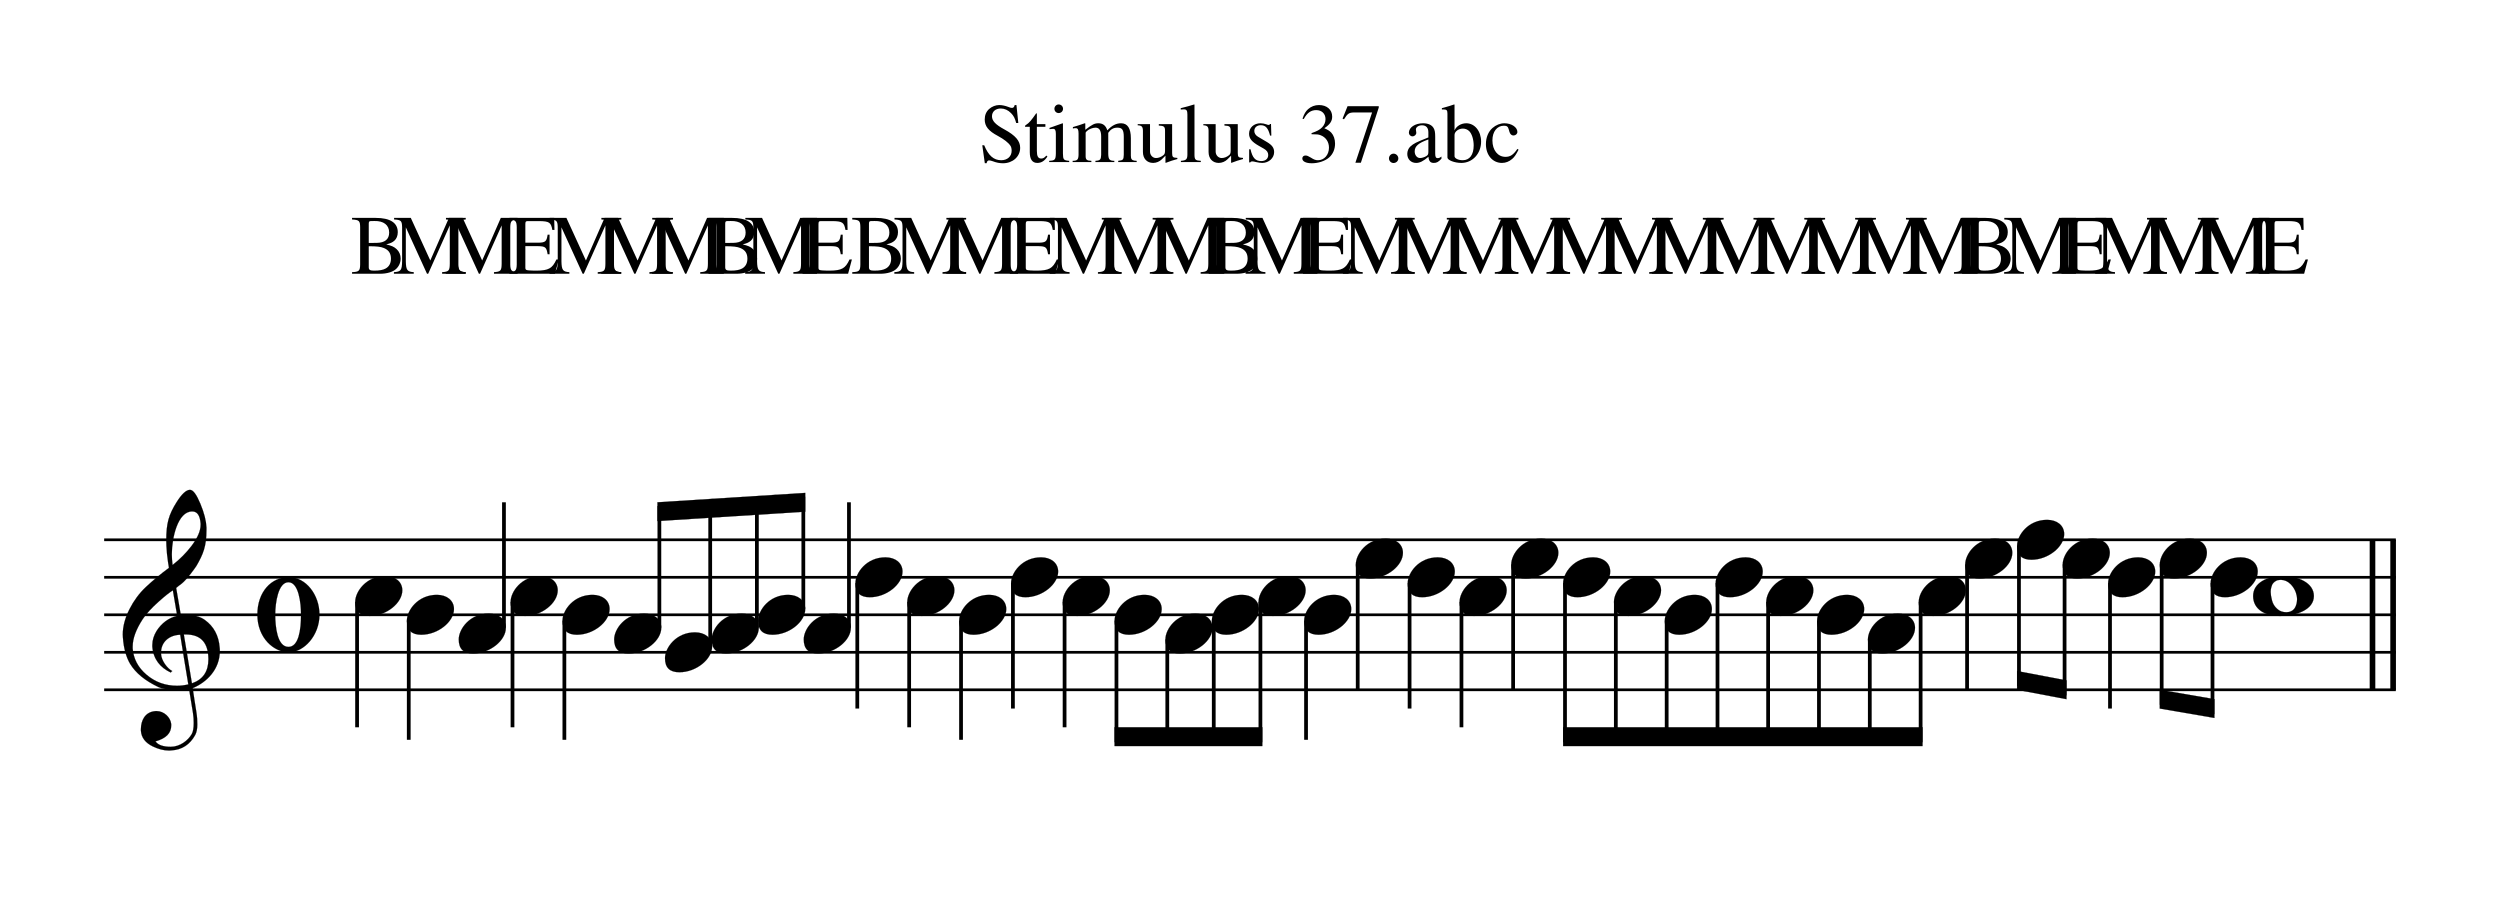
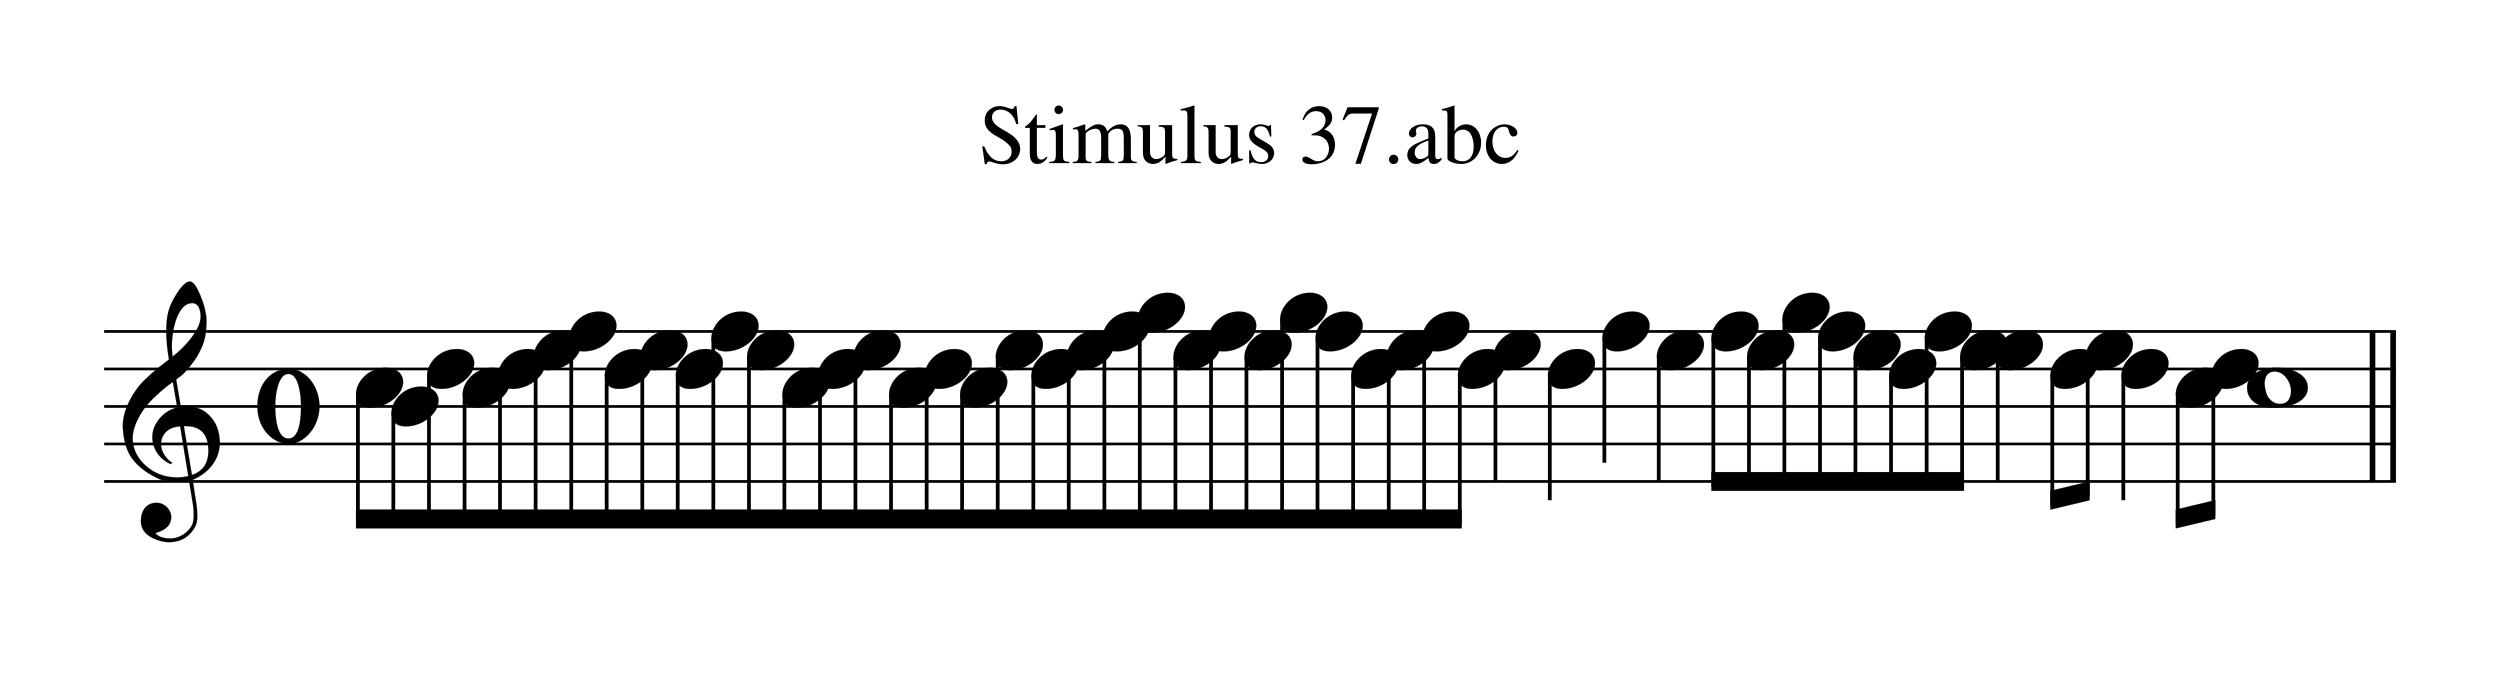
- <svg xmlns="http://www.w3.org/2000/svg" xmlns:xlink="http://www.w3.org/1999/xlink" width="960px" height="348px" version="1.1" overflow="visible" id="befi96m">
+ <svg xmlns="http://www.w3.org/2000/svg" xmlns:xlink="http://www.w3.org/1999/xlink" width="960px" height="268px" version="1.1" overflow="visible" id="q1dswrf5">
  <defs>
-     <g id="E050-befi96m">
+     <g id="E050-q1dswrf5">
      <path transform="scale(1,-1)" d="M441 -245c-23 -4 -48 -6 -76 -6c-59 0 -102 7 -130 20c-88 42 -150 93 -187 154c-26 44 -43 103 -48 176c0 6 -1 13 -1 19c0 54 15 111 45 170c29 57 65 106 110 148s96 85 153 127c-3 16 -8 46 -13 92c-4 43 -5 73 -5 89c0 117 16 172 69 257c34 54 64 82 89 82 c21 0 43 -30 69 -92s39 -115 41 -159v-15c0 -109 -21 -162 -67 -241c-13 -20 -63 -90 -98 -118c-13 -9 -25 -19 -37 -29l31 -181c8 1 18 2 28 2c58 0 102 -12 133 -35c59 -43 92 -104 98 -184c1 -7 1 -15 1 -22c0 -123 -87 -209 -181 -248c8 -57 17 -110 25 -162 c5 -31 6 -58 6 -80c0 -30 -5 -53 -14 -70c-35 -64 -88 -99 -158 -103c-5 0 -11 -1 -16 -1c-37 0 -72 10 -108 27c-50 24 -77 59 -80 105v11c0 29 7 55 20 76c18 28 45 42 79 44h6c49 0 93 -42 97 -87v-9c0 -51 -34 -86 -105 -106c17 -24 51 -36 102 -36c62 0 116 43 140 85 c9 16 13 41 13 74c0 20 -1 42 -5 67c-8 53 -18 106 -26 159zM461 939c-95 0 -135 -175 -135 -286c0 -24 2 -48 5 -71c50 39 92 82 127 128c40 53 60 100 60 140v8c-4 53 -22 81 -55 81h-2zM406 119l54 -326c73 25 110 78 110 161c0 7 0 15 -1 23c-7 95 -57 142 -151 142h-12 zM382 117c-72 -2 -128 -47 -128 -120v-7c2 -46 43 -99 75 -115c-3 -2 -7 -5 -10 -10c-70 33 -116 88 -123 172v11c0 68 44 126 88 159c23 17 49 29 78 36l-29 170c-21 -13 -52 -37 -92 -73c-50 -44 -86 -84 -109 -119c-45 -69 -67 -130 -67 -182v-13c5 -68 35 -127 93 -176 s125 -73 203 -73c25 0 50 3 75 9c-19 111 -36 221 -54 331z" />
    </g>
-     <g id="E080-befi96m">
+     <g id="E080-q1dswrf5">
      <path transform="scale(1,-1)" d="M229 251zM230 -250c-99 0 -210 94 -210 251c0 152 93 250 209 250s205 -119 205 -250c0 -139 -103 -251 -204 -251zM139 1c0 -79 13 -215 88 -215c68 0 84 112 84 215c0 76 -15 216 -84 216c-68 0 -88 -136 -88 -216z" />
    </g>
-     <g id="E0A4-befi96m">
+     <g id="E0A4-q1dswrf5">
      <path transform="scale(1,-1)" d="M0 -39c0 68 73 172 200 172c66 0 114 -37 114 -95c0 -84 -106 -171 -218 -171c-64 0 -96 30 -96 94z" />
    </g>
-     <g id="E0A2-befi96m">
+     <g id="E0A2-q1dswrf5">
      <path transform="scale(1,-1)" d="M198 133c102 0 207 -45 207 -133c0 -92 -118 -133 -227 -133c-101 0 -178 46 -178 133c0 88 93 133 198 133zM293 -21c0 14 -3 29 -8 44c-7 20 -18 38 -33 54c-20 21 -43 31 -68 31l-20 -2c-15 -5 -27 -14 -36 -28c-4 -9 -6 -17 -8 -24s-3 -16 -3 -27c0 -15 3 -34 9 -57 s18 -41 34 -55c15 -15 36 -23 62 -23c4 0 10 1 18 2c19 5 32 15 40 30s13 34 13 55z" />
    </g>
  </defs>
-   <style type="text/css">#befi96m g.ending, #befi96m g.fing, #befi96m g.reh, #befi96m g.tempo {font-weight:bold;}#befi96m g.dir, #befi96m g.dynam, #befi96m g.mNum {font-style:italic;}#befi96m g.label {font-weight:normal;}#befi96m ellipse, #befi96m path, #befi96m polygon, #befi96m polyline, #befi96m rect {stroke:currentColor}#befi96m g.cursor {fill:dodgerblue; color:dodgerblue;}#befi96m g.cursor.chord {fill:limegreen; color:limegreen;}</style>
-   <svg class="definition-scale" color="black" font-family="Times, serif" viewBox="0 0 12000 4350">
+   <style type="text/css">#q1dswrf5 g.ending, #q1dswrf5 g.fing, #q1dswrf5 g.reh, #q1dswrf5 g.tempo {font-weight:bold;}#q1dswrf5 g.dir, #q1dswrf5 g.dynam, #q1dswrf5 g.mNum {font-style:italic;}#q1dswrf5 g.label {font-weight:normal;}#q1dswrf5 ellipse, #q1dswrf5 path, #q1dswrf5 polygon, #q1dswrf5 polyline, #q1dswrf5 rect {stroke:currentColor}#q1dswrf5 g.cursor {fill:dodgerblue; color:dodgerblue;}#q1dswrf5 g.cursor.chord {fill:limegreen; color:limegreen;}</style>
+   <svg class="definition-scale" color="black" font-family="Times, serif" viewBox="0 0 12000 3340">
    <g class="page-margin" transform="translate(500, 500)">
-       <g id="cipupb0" class="mdiv pageMilestone" />
-       <g id="g2x7jcp" class="score pageMilestone" />
-       <g id="y11mwt66" class="system">
-         <g id="t1mmery6" class="section systemMilestone" />
+       <g id="rsn4rw9" class="mdiv pageMilestone" />
+       <g id="v1v9yle1" class="score pageMilestone" />
+       <g id="i1axf9sf" class="system">
+         <g id="i4ivq9r" class="section systemMilestone" />
        <g id="abcLine06" class="pb" />
-         <g id="p37dhwj" class="measure">
-           <g id="yk22qif" class="staff">
-             <path d="M0 2091 L11000 2091" stroke-width="13" />
-             <path d="M0 2271 L11000 2271" stroke-width="13" />
-             <path d="M0 2451 L11000 2451" stroke-width="13" />
-             <path d="M0 2631 L11000 2631" stroke-width="13" />
-             <path d="M0 2811 L11000 2811" stroke-width="13" />
-             <g id="g518kw" class="clef">
-               <use xlink:href="#E050-befi96m" transform="translate(90, 2631) scale(0.72, 0.72)" />
+         <g id="pung6ro" class="measure">
+           <g id="y1ff76xa" class="staff">
+             <path d="M0 1086 L11000 1086" stroke-width="13" />
+             <path d="M0 1266 L11000 1266" stroke-width="13" />
+             <path d="M0 1446 L11000 1446" stroke-width="13" />
+             <path d="M0 1626 L11000 1626" stroke-width="13" />
+             <path d="M0 1806 L11000 1806" stroke-width="13" />
+             <g id="q15ydkin" class="clef">
+               <use xlink:href="#E050-q1dswrf5" transform="translate(90, 1626) scale(0.72, 0.72)" />
            </g>
-             <g id="h1wor3rw" class="keySig" />
-             <g id="ig08zri" class="meterSig">
-               <use xlink:href="#E080-befi96m" transform="translate(721, 2451) scale(0.72, 0.72)" />
+             <g id="r13qfnom" class="keySig" />
+             <g id="s11fcser" class="meterSig">
+               <use xlink:href="#E080-q1dswrf5" transform="translate(721, 1446) scale(0.72, 0.72)" />
            </g>
-             <g id="v1h244d6" class="layer">
-               <g id="z1cqkfci" class="note">
-                 <g class="notehead">
-                   <use xlink:href="#E0A4-befi96m" transform="translate(1205, 2361) scale(0.72, 0.72)" />
-                 </g>
-                 <g id="lyfag18" class="stem">
-                   <path d="M1214 2389 L1214 2991" stroke-width="18" />
-                 </g>
-               </g>
-               <g id="c1nvrahy" class="note">
-                 <g class="notehead">
-                   <use xlink:href="#E0A4-befi96m" transform="translate(1453, 2451) scale(0.72, 0.72)" />
-                 </g>
-                 <g id="m1e441q" class="stem">
-                   <path d="M1462 2479 L1462 3051" stroke-width="18" />
-                 </g>
-               </g>
-               <g id="fpz0f5u" class="note">
-                 <g class="notehead">
-                   <use xlink:href="#E0A4-befi96m" transform="translate(1702, 2541) scale(0.72, 0.72)" />
-                 </g>
-                 <g id="ns3uk8w" class="stem">
-                   <path d="M1919 2513 L1919 1911" stroke-width="18" />
-                 </g>
-               </g>
-               <g id="ic8qseh" class="note">
-                 <g class="notehead">
-                   <use xlink:href="#E0A4-befi96m" transform="translate(1951, 2361) scale(0.72, 0.72)" />
-                 </g>
-                 <g id="o1ezwnin" class="stem">
-                   <path d="M1960 2389 L1960 2991" stroke-width="18" />
-                 </g>
-               </g>
-               <g id="l12x04sw" class="note">
-                 <g class="notehead">
-                   <use xlink:href="#E0A4-befi96m" transform="translate(2200, 2451) scale(0.72, 0.72)" />
-                 </g>
-                 <g id="pis4iem" class="stem">
-                   <path d="M2209 2479 L2209 3051" stroke-width="18" />
-                 </g>
-               </g>
-               <g id="b1lsq41e" class="beam">
-                 <polygon points="2656,1911 3365,1866 3365,1956 2656,2001" />
-                 <g id="o1bwyw6" class="note">
-                   <g class="notehead">
-                     <use xlink:href="#E0A4-befi96m" transform="translate(2448, 2541) scale(0.72, 0.72)" />
-                   </g>
-                   <g id="q1lbewbb" class="stem">
-                     <path d="M2665 2513 L2665 1929" stroke-width="18" />
-                   </g>
-                 </g>
-                 <g id="r18wcn0f" class="note">
-                   <g class="notehead">
-                     <use xlink:href="#E0A4-befi96m" transform="translate(2692, 2631) scale(0.72, 0.72)" />
-                   </g>
-                   <g id="r46mh9x" class="stem">
-                     <path d="M2909 2603 L2909 1914" stroke-width="18" />
-                   </g>
-                 </g>
-                 <g id="u1bevcnr" class="note">
-                   <g class="notehead">
-                     <use xlink:href="#E0A4-befi96m" transform="translate(2916, 2541) scale(0.72, 0.72)" />
-                   </g>
-                   <g id="sor8e48" class="stem">
-                     <path d="M3133 2513 L3133 1899" stroke-width="18" />
-                   </g>
-                 </g>
-                 <g id="x1v5ix1o" class="note">
-                   <g class="notehead">
-                     <use xlink:href="#E0A4-befi96m" transform="translate(3139, 2451) scale(0.72, 0.72)" />
-                   </g>
-                   <g id="t1qoz2yv" class="stem">
-                     <path d="M3356 2423 L3356 1884" stroke-width="18" />
-                   </g>
-                 </g>
-               </g>
-               <g id="awokuxs" class="note">
-                 <g class="notehead">
-                   <use xlink:href="#E0A4-befi96m" transform="translate(3358, 2541) scale(0.72, 0.72)" />
-                 </g>
-                 <g id="u1wdk065" class="stem">
-                   <path d="M3575 2513 L3575 1911" stroke-width="18" />
-                 </g>
-               </g>
-               <g id="e1vb9php" class="note">
-                 <g class="notehead">
-                   <use xlink:href="#E0A4-befi96m" transform="translate(3606, 2271) scale(0.72, 0.72)" />
-                 </g>
-                 <g id="vyl09tj" class="stem">
-                   <path d="M3615 2299 L3615 2901" stroke-width="18" />
-                 </g>
-               </g>
-               <g id="h17ojf9m" class="note">
-                 <g class="notehead">
-                   <use xlink:href="#E0A4-befi96m" transform="translate(3855, 2361) scale(0.72, 0.72)" />
-                 </g>
-                 <g id="wsefdhz" class="stem">
-                   <path d="M3864 2389 L3864 2991" stroke-width="18" />
-                 </g>
-               </g>
-               <g id="kjf40k1" class="note">
-                 <g class="notehead">
-                   <use xlink:href="#E0A4-befi96m" transform="translate(4104, 2451) scale(0.72, 0.72)" />
-                 </g>
-                 <g id="xit2i2t" class="stem">
-                   <path d="M4113 2479 L4113 3051" stroke-width="18" />
-                 </g>
-               </g>
-               <g id="nxatp2o" class="note">
-                 <g class="notehead">
-                   <use xlink:href="#E0A4-befi96m" transform="translate(4353, 2271) scale(0.72, 0.72)" />
-                 </g>
-                 <g id="y1p6e9c8" class="stem">
-                   <path d="M4362 2299 L4362 2901" stroke-width="18" />
-                 </g>
-               </g>
-               <g id="q1w1v2ov" class="note">
-                 <g class="notehead">
-                   <use xlink:href="#E0A4-befi96m" transform="translate(4601, 2361) scale(0.72, 0.72)" />
-                 </g>
-                 <g id="z1p4ekud" class="stem">
-                   <path d="M4610 2389 L4610 2991" stroke-width="18" />
-                 </g>
-               </g>
-               <g id="g1f0oomh" class="beam">
-                 <polygon points="4850,3081 5559,3081 5559,2991 4850,2991" />
-                 <g id="tm3bsdv" class="note">
-                   <g class="notehead">
-                     <use xlink:href="#E0A4-befi96m" transform="translate(4850, 2451) scale(0.72, 0.72)" />
-                   </g>
-                   <g id="a11fwafe" class="stem">
-                     <path d="M4859 2479 L4859 3063" stroke-width="18" />
-                   </g>
-                 </g>
-                 <g id="w1wonr9g" class="note">
-                   <g class="notehead">
-                     <use xlink:href="#E0A4-befi96m" transform="translate(5094, 2541) scale(0.72, 0.72)" />
-                   </g>
-                   <g id="b11pzdig" class="stem">
-                     <path d="M5103 2569 L5103 3063" stroke-width="18" />
-                   </g>
-                 </g>
-                 <g id="z12410qe" class="note">
-                   <g class="notehead">
-                     <use xlink:href="#E0A4-befi96m" transform="translate(5317, 2451) scale(0.72, 0.72)" />
-                   </g>
-                   <g id="cv29wfk" class="stem">
-                     <path d="M5326 2479 L5326 3063" stroke-width="18" />
-                   </g>
-                 </g>
-                 <g id="c1rriwds" class="note">
-                   <g class="notehead">
-                     <use xlink:href="#E0A4-befi96m" transform="translate(5541, 2361) scale(0.72, 0.72)" />
-                   </g>
-                   <g id="d9157s3" class="stem">
-                     <path d="M5550 2389 L5550 3063" stroke-width="18" />
-                   </g>
-                 </g>
-               </g>
-               <g id="f11jtnub" class="note">
-                 <g class="notehead">
-                   <use xlink:href="#E0A4-befi96m" transform="translate(5760, 2451) scale(0.72, 0.72)" />
-                 </g>
-                 <g id="eqt8720" class="stem">
-                   <path d="M5769 2479 L5769 3051" stroke-width="18" />
-                 </g>
-               </g>
-               <g id="j78f34l" class="note">
-                 <g class="notehead">
-                   <use xlink:href="#E0A4-befi96m" transform="translate(6008, 2181) scale(0.72, 0.72)" />
-                 </g>
-                 <g id="f10frmnb" class="stem">
-                   <path d="M6017 2209 L6017 2811" stroke-width="18" />
-                 </g>
-               </g>
-               <g id="mvnj07l" class="note">
-                 <g class="notehead">
-                   <use xlink:href="#E0A4-befi96m" transform="translate(6257, 2271) scale(0.72, 0.72)" />
-                 </g>
-                 <g id="g1j26awm" class="stem">
-                   <path d="M6266 2299 L6266 2901" stroke-width="18" />
-                 </g>
-               </g>
-               <g id="p14vg1a0" class="note">
-                 <g class="notehead">
-                   <use xlink:href="#E0A4-befi96m" transform="translate(6506, 2361) scale(0.72, 0.72)" />
-                 </g>
-                 <g id="h1wjywig" class="stem">
-                   <path d="M6515 2389 L6515 2991" stroke-width="18" />
-                 </g>
-               </g>
-               <g id="s13jax90" class="note">
-                 <g class="notehead">
-                   <use xlink:href="#E0A4-befi96m" transform="translate(6754, 2181) scale(0.72, 0.72)" />
-                 </g>
-                 <g id="i3f67rc" class="stem">
-                   <path d="M6763 2209 L6763 2811" stroke-width="18" />
-                 </g>
-               </g>
-               <g id="u1ppldef" class="beam">
-                 <polygon points="7003,3081 8728,3081 8728,2991 7003,2991" />
-                 <g id="vjkuppg" class="note">
-                   <g class="notehead">
-                     <use xlink:href="#E0A4-befi96m" transform="translate(7003, 2271) scale(0.72, 0.72)" />
-                   </g>
-                   <g id="j1b2uq5j" class="stem">
-                     <path d="M7012 2299 L7012 3063" stroke-width="18" />
-                   </g>
-                 </g>
-                 <g id="yhpelr0" class="note">
-                   <g class="notehead">
-                     <use xlink:href="#E0A4-befi96m" transform="translate(7247, 2361) scale(0.72, 0.72)" />
-                   </g>
-                   <g id="k1wf7dgk" class="stem">
-                     <path d="M7256 2389 L7256 3063" stroke-width="18" />
-                   </g>
-                 </g>
-                 <g id="bvvpuhu" class="note">
-                   <g class="notehead">
-                     <use xlink:href="#E0A4-befi96m" transform="translate(7491, 2451) scale(0.72, 0.72)" />
-                   </g>
-                   <g id="l86y836" class="stem">
-                     <path d="M7500 2479 L7500 3063" stroke-width="18" />
-                   </g>
-                 </g>
-                 <g id="eoyar6a" class="note">
-                   <g class="notehead">
-                     <use xlink:href="#E0A4-befi96m" transform="translate(7735, 2271) scale(0.72, 0.72)" />
-                   </g>
-                   <g id="m16mi13x" class="stem">
-                     <path d="M7744 2299 L7744 3063" stroke-width="18" />
-                   </g>
-                 </g>
-                 <g id="hk1o7cj" class="note">
-                   <g class="notehead">
-                     <use xlink:href="#E0A4-befi96m" transform="translate(7978, 2361) scale(0.72, 0.72)" />
-                   </g>
-                   <g id="n10s8ueh" class="stem">
-                     <path d="M7987 2389 L7987 3063" stroke-width="18" />
-                   </g>
-                 </g>
-                 <g id="ky78vd3" class="note">
-                   <g class="notehead">
-                     <use xlink:href="#E0A4-befi96m" transform="translate(8222, 2451) scale(0.72, 0.72)" />
-                   </g>
-                   <g id="oxg8hzc" class="stem">
-                     <path d="M8231 2479 L8231 3063" stroke-width="18" />
-                   </g>
-                 </g>
-                 <g id="nnhxxx0" class="note">
-                   <g class="notehead">
-                     <use xlink:href="#E0A4-befi96m" transform="translate(8466, 2541) scale(0.72, 0.72)" />
-                   </g>
-                   <g id="prb94l" class="stem">
-                     <path d="M8475 2569 L8475 3063" stroke-width="18" />
-                   </g>
-                 </g>
-                 <g id="q143dqik" class="note">
-                   <g class="notehead">
-                     <use xlink:href="#E0A4-befi96m" transform="translate(8710, 2361) scale(0.72, 0.72)" />
-                   </g>
-                   <g id="q160v9ek" class="stem">
-                     <path d="M8719 2389 L8719 3063" stroke-width="18" />
-                   </g>
-                 </g>
-               </g>
-               <g id="trpwfvf" class="note">
-                 <g class="notehead">
-                   <use xlink:href="#E0A4-befi96m" transform="translate(8933, 2181) scale(0.72, 0.72)" />
-                 </g>
-                 <g id="r1l2r9bg" class="stem">
-                   <path d="M8942 2209 L8942 2811" stroke-width="18" />
-                 </g>
-               </g>
-               <g id="e1y8mpcm" class="beam">
-                 <polygon points="9182,2811 9419,2856 9419,2766 9182,2721" />
-                 <g id="xfzqmch" class="note">
-                   <g class="notehead">
-                     <use xlink:href="#E0A4-befi96m" transform="translate(9182, 2091) scale(0.72, 0.72)" />
-                   </g>
-                   <g id="sbvtgfm" class="stem">
-                     <path d="M9191 2119 L9191 2793" stroke-width="18" />
-                   </g>
-                 </g>
-                 <g id="a1p33l3" class="note">
-                   <g class="notehead">
-                     <use xlink:href="#E0A4-befi96m" transform="translate(9401, 2181) scale(0.72, 0.72)" />
-                   </g>
-                   <g id="t1gfql4c" class="stem">
-                     <path d="M9410 2209 L9410 2838" stroke-width="18" />
-                   </g>
-                 </g>
-               </g>
-               <g id="dnlxxld" class="note">
-                 <g class="notehead">
-                   <use xlink:href="#E0A4-befi96m" transform="translate(9619, 2271) scale(0.72, 0.72)" />
-                 </g>
-                 <g id="uqc3knp" class="stem">
-                   <path d="M9628 2299 L9628 2901" stroke-width="18" />
-                 </g>
-               </g>
-               <g id="okrq4z0" class="beam">
-                 <polygon points="9867,2901 10129,2946 10129,2856 9867,2811" />
-                 <g id="h5hr8qs" class="note">
-                   <g class="notehead">
-                     <use xlink:href="#E0A4-befi96m" transform="translate(9867, 2181) scale(0.72, 0.72)" />
-                   </g>
-                   <g id="v1goygu2" class="stem">
-                     <path d="M9876 2209 L9876 2883" stroke-width="18" />
-                   </g>
-                 </g>
-                 <g id="kkns9ee" class="note">
-                   <g class="notehead">
-                     <use xlink:href="#E0A4-befi96m" transform="translate(10111, 2271) scale(0.72, 0.72)" />
-                   </g>
-                   <g id="wvhgxch" class="stem">
-                     <path d="M10120 2299 L10120 2928" stroke-width="18" />
-                   </g>
-                 </g>
-               </g>
-               <g id="n185941u" class="note">
-                 <g class="notehead">
-                   <use xlink:href="#E0A2-befi96m" transform="translate(10315, 2361) scale(0.72, 0.72)" />
+             <g id="kgi3w2e" class="layer">
+               <g id="trqi2a" class="beam">
+                 <polygon points="1209,2031 6516,2031 6516,1941 1209,1941" />
+                 <g id="ly71dxt" class="note">
+                   <g class="notehead">
+                     <use xlink:href="#E0A4-q1dswrf5" transform="translate(1209, 1356) scale(0.72, 0.72)" />
+                   </g>
+                   <g id="l8acblt" class="stem">
+                     <path d="M1218 1384 L1218 2013" stroke-width="18" />
+                   </g>
+                 </g>
+                 <g id="n1a47rtx" class="note">
+                   <g class="notehead">
+                     <use xlink:href="#E0A4-q1dswrf5" transform="translate(1379, 1446) scale(0.72, 0.72)" />
+                   </g>
+                   <g id="m4uzo24" class="stem">
+                     <path d="M1388 1474 L1388 2013" stroke-width="18" />
+                   </g>
+                 </g>
+                 <g id="o3xl2mz" class="note">
+                   <g class="notehead">
+                     <use xlink:href="#E0A4-q1dswrf5" transform="translate(1550, 1266) scale(0.72, 0.72)" />
+                   </g>
+                   <g id="n1y4o1sr" class="stem">
+                     <path d="M1559 1294 L1559 2013" stroke-width="18" />
+                   </g>
+                 </g>
+                 <g id="p10x3gtr" class="note">
+                   <g class="notehead">
+                     <use xlink:href="#E0A4-q1dswrf5" transform="translate(1721, 1356) scale(0.72, 0.72)" />
+                   </g>
+                   <g id="ol9o5e3" class="stem">
+                     <path d="M1730 1384 L1730 2013" stroke-width="18" />
+                   </g>
+                 </g>
+                 <g id="q1mp6wl4" class="note">
+                   <g class="notehead">
+                     <use xlink:href="#E0A4-q1dswrf5" transform="translate(1891, 1266) scale(0.72, 0.72)" />
+                   </g>
+                   <g id="p1ik3cd1" class="stem">
+                     <path d="M1900 1294 L1900 2013" stroke-width="18" />
+                   </g>
+                 </g>
+                 <g id="r1gyocgc" class="note">
+                   <g class="notehead">
+                     <use xlink:href="#E0A4-q1dswrf5" transform="translate(2062, 1176) scale(0.72, 0.72)" />
+                   </g>
+                   <g id="qfi42cp" class="stem">
+                     <path d="M2071 1204 L2071 2013" stroke-width="18" />
+                   </g>
+                 </g>
+                 <g id="s1m4jor0" class="note">
+                   <g class="notehead">
+                     <use xlink:href="#E0A4-q1dswrf5" transform="translate(2233, 1086) scale(0.72, 0.72)" />
+                   </g>
+                   <g id="r1dnp924" class="stem">
+                     <path d="M2242 1114 L2242 2013" stroke-width="18" />
+                   </g>
+                 </g>
+                 <g id="t81txcm" class="note">
+                   <g class="notehead">
+                     <use xlink:href="#E0A4-q1dswrf5" transform="translate(2403, 1266) scale(0.72, 0.72)" />
+                   </g>
+                   <g id="s7uvffn" class="stem">
+                     <path d="M2412 1294 L2412 2013" stroke-width="18" />
+                   </g>
+                 </g>
+                 <g id="u15z7glr" class="note">
+                   <g class="notehead">
+                     <use xlink:href="#E0A4-q1dswrf5" transform="translate(2574, 1176) scale(0.72, 0.72)" />
+                   </g>
+                   <g id="tsa4k2v" class="stem">
+                     <path d="M2583 1204 L2583 2013" stroke-width="18" />
+                   </g>
+                 </g>
+                 <g id="vo30sy3" class="note">
+                   <g class="notehead">
+                     <use xlink:href="#E0A4-q1dswrf5" transform="translate(2744, 1266) scale(0.72, 0.72)" />
+                   </g>
+                   <g id="uo55or2" class="stem">
+                     <path d="M2753 1294 L2753 2013" stroke-width="18" />
+                   </g>
+                 </g>
+                 <g id="w1idg3hg" class="note">
+                   <g class="notehead">
+                     <use xlink:href="#E0A4-q1dswrf5" transform="translate(2915, 1086) scale(0.72, 0.72)" />
+                   </g>
+                   <g id="vae02m7" class="stem">
+                     <path d="M2924 1114 L2924 2013" stroke-width="18" />
+                   </g>
+                 </g>
+                 <g id="x19bu2m" class="note">
+                   <g class="notehead">
+                     <use xlink:href="#E0A4-q1dswrf5" transform="translate(3086, 1176) scale(0.72, 0.72)" />
+                   </g>
+                   <g id="wzua5c5" class="stem">
+                     <path d="M3095 1204 L3095 2013" stroke-width="18" />
+                   </g>
+                 </g>
+                 <g id="y1uh04i9" class="note">
+                   <g class="notehead">
+                     <use xlink:href="#E0A4-q1dswrf5" transform="translate(3256, 1356) scale(0.72, 0.72)" />
+                   </g>
+                   <g id="x1h801a2" class="stem">
+                     <path d="M3265 1384 L3265 2013" stroke-width="18" />
+                   </g>
+                 </g>
+                 <g id="z1d80grv" class="note">
+                   <g class="notehead">
+                     <use xlink:href="#E0A4-q1dswrf5" transform="translate(3427, 1266) scale(0.72, 0.72)" />
+                   </g>
+                   <g id="ywdd1nh" class="stem">
+                     <path d="M3436 1294 L3436 2013" stroke-width="18" />
+                   </g>
+                 </g>
+                 <g id="a1oj0id" class="note">
+                   <g class="notehead">
+                     <use xlink:href="#E0A4-q1dswrf5" transform="translate(3597, 1176) scale(0.72, 0.72)" />
+                   </g>
+                   <g id="zaqtgqq" class="stem">
+                     <path d="M3606 1204 L3606 2013" stroke-width="18" />
+                   </g>
+                 </g>
+                 <g id="bslczk0" class="note">
+                   <g class="notehead">
+                     <use xlink:href="#E0A4-q1dswrf5" transform="translate(3768, 1356) scale(0.72, 0.72)" />
+                   </g>
+                   <g id="a8j2grm" class="stem">
+                     <path d="M3777 1384 L3777 2013" stroke-width="18" />
+                   </g>
+                 </g>
+                 <g id="c1ffm8f8" class="note">
+                   <g class="notehead">
+                     <use xlink:href="#E0A4-q1dswrf5" transform="translate(3939, 1266) scale(0.72, 0.72)" />
+                   </g>
+                   <g id="bicjt2w" class="stem">
+                     <path d="M3948 1294 L3948 2013" stroke-width="18" />
+                   </g>
+                 </g>
+                 <g id="d1qevzqr" class="note">
+                   <g class="notehead">
+                     <use xlink:href="#E0A4-q1dswrf5" transform="translate(4109, 1356) scale(0.72, 0.72)" />
+                   </g>
+                   <g id="c1y59e8p" class="stem">
+                     <path d="M4118 1384 L4118 2013" stroke-width="18" />
+                   </g>
+                 </g>
+                 <g id="eiuq60m" class="note">
+                   <g class="notehead">
+                     <use xlink:href="#E0A4-q1dswrf5" transform="translate(4280, 1176) scale(0.72, 0.72)" />
+                   </g>
+                   <g id="d1cvu5x3" class="stem">
+                     <path d="M4289 1204 L4289 2013" stroke-width="18" />
+                   </g>
+                 </g>
+                 <g id="fkjb2al" class="note">
+                   <g class="notehead">
+                     <use xlink:href="#E0A4-q1dswrf5" transform="translate(4451, 1266) scale(0.72, 0.72)" />
+                   </g>
+                   <g id="eod3gtt" class="stem">
+                     <path d="M4460 1294 L4460 2013" stroke-width="18" />
+                   </g>
+                 </g>
+                 <g id="g1owjdbs" class="note">
+                   <g class="notehead">
+                     <use xlink:href="#E0A4-q1dswrf5" transform="translate(4621, 1176) scale(0.72, 0.72)" />
+                   </g>
+                   <g id="fbl45lw" class="stem">
+                     <path d="M4630 1204 L4630 2013" stroke-width="18" />
+                   </g>
+                 </g>
+                 <g id="h1nti5on" class="note">
+                   <g class="notehead">
+                     <use xlink:href="#E0A4-q1dswrf5" transform="translate(4792, 1086) scale(0.72, 0.72)" />
+                   </g>
+                   <g id="gi7zq28" class="stem">
+                     <path d="M4801 1114 L4801 2013" stroke-width="18" />
+                   </g>
+                 </g>
+                 <g id="ioaoz0e" class="note">
+                   <g class="notehead">
+                     <use xlink:href="#E0A4-q1dswrf5" transform="translate(4962, 996) scale(0.72, 0.72)" />
+                   </g>
+                   <g id="hv6oypz" class="stem">
+                     <path d="M4971 1024 L4971 2013" stroke-width="18" />
+                   </g>
+                 </g>
+                 <g id="jwo7ph" class="note">
+                   <g class="notehead">
+                     <use xlink:href="#E0A4-q1dswrf5" transform="translate(5133, 1176) scale(0.72, 0.72)" />
+                   </g>
+                   <g id="il8jrxa" class="stem">
+                     <path d="M5142 1204 L5142 2013" stroke-width="18" />
+                   </g>
+                 </g>
+                 <g id="k1dg6uv3" class="note">
+                   <g class="notehead">
+                     <use xlink:href="#E0A4-q1dswrf5" transform="translate(5304, 1086) scale(0.72, 0.72)" />
+                   </g>
+                   <g id="j1r79uzo" class="stem">
+                     <path d="M5313 1114 L5313 2013" stroke-width="18" />
+                   </g>
+                 </g>
+                 <g id="l7l2d0f" class="note">
+                   <g class="notehead">
+                     <use xlink:href="#E0A4-q1dswrf5" transform="translate(5474, 1176) scale(0.72, 0.72)" />
+                   </g>
+                   <g id="k1ae2dnu" class="stem">
+                     <path d="M5483 1204 L5483 2013" stroke-width="18" />
+                   </g>
+                 </g>
+                 <g id="m1bamvvm" class="note">
+                   <g class="notehead">
+                     <use xlink:href="#E0A4-q1dswrf5" transform="translate(5645, 996) scale(0.72, 0.72)" />
+                   </g>
+                   <g id="l1y81skr" class="stem">
+                     <path d="M5654 1024 L5654 2013" stroke-width="18" />
+                   </g>
+                 </g>
+                 <g id="n1d4bc5e" class="note">
+                   <g class="notehead">
+                     <use xlink:href="#E0A4-q1dswrf5" transform="translate(5815, 1086) scale(0.72, 0.72)" />
+                   </g>
+                   <g id="me1jhbr" class="stem">
+                     <path d="M5824 1114 L5824 2013" stroke-width="18" />
+                   </g>
+                 </g>
+                 <g id="og5gb97" class="note">
+                   <g class="notehead">
+                     <use xlink:href="#E0A4-q1dswrf5" transform="translate(5986, 1266) scale(0.72, 0.72)" />
+                   </g>
+                   <g id="nkej72s" class="stem">
+                     <path d="M5995 1294 L5995 2013" stroke-width="18" />
+                   </g>
+                 </g>
+                 <g id="pifsw3v" class="note">
+                   <g class="notehead">
+                     <use xlink:href="#E0A4-q1dswrf5" transform="translate(6157, 1176) scale(0.72, 0.72)" />
+                   </g>
+                   <g id="o6hh4ay" class="stem">
+                     <path d="M6166 1204 L6166 2013" stroke-width="18" />
+                   </g>
+                 </g>
+                 <g id="q1v4xdmn" class="note">
+                   <g class="notehead">
+                     <use xlink:href="#E0A4-q1dswrf5" transform="translate(6327, 1086) scale(0.72, 0.72)" />
+                   </g>
+                   <g id="pfpsde5" class="stem">
+                     <path d="M6336 1114 L6336 2013" stroke-width="18" />
+                   </g>
+                 </g>
+                 <g id="r1k85cq" class="note">
+                   <g class="notehead">
+                     <use xlink:href="#E0A4-q1dswrf5" transform="translate(6498, 1266) scale(0.72, 0.72)" />
+                   </g>
+                   <g id="qnw2qrn" class="stem">
+                     <path d="M6507 1294 L6507 2013" stroke-width="18" />
+                   </g>
+                 </g>
+               </g>
+               <g id="s1lrekgw" class="note">
+                 <g class="notehead">
+                   <use xlink:href="#E0A4-q1dswrf5" transform="translate(6669, 1176) scale(0.72, 0.72)" />
+                 </g>
+                 <g id="r1c3avrs" class="stem">
+                   <path d="M6678 1204 L6678 1806" stroke-width="18" />
+                 </g>
+               </g>
+               <g id="u38h7si" class="note">
+                 <g class="notehead">
+                   <use xlink:href="#E0A4-q1dswrf5" transform="translate(6930, 1266) scale(0.72, 0.72)" />
+                 </g>
+                 <g id="s1h83s9j" class="stem">
+                   <path d="M6939 1294 L6939 1896" stroke-width="18" />
+                 </g>
+               </g>
+               <g id="voft8eo" class="note">
+                 <g class="notehead">
+                   <use xlink:href="#E0A4-q1dswrf5" transform="translate(7192, 1086) scale(0.72, 0.72)" />
+                 </g>
+                 <g id="t1g4t4lv" class="stem">
+                   <path d="M7201 1114 L7201 1716" stroke-width="18" />
+                 </g>
+               </g>
+               <g id="w1u56lu9" class="note">
+                 <g class="notehead">
+                   <use xlink:href="#E0A4-q1dswrf5" transform="translate(7453, 1176) scale(0.72, 0.72)" />
+                 </g>
+                 <g id="u1ybfpct" class="stem">
+                   <path d="M7462 1204 L7462 1806" stroke-width="18" />
+                 </g>
+               </g>
+               <g id="g1cmjb5i" class="beam">
+                 <polygon points="7715,1851 8927,1851 8927,1761 7715,1761" />
+                 <g id="xb2hi7i" class="note">
+                   <g class="notehead">
+                     <use xlink:href="#E0A4-q1dswrf5" transform="translate(7715, 1086) scale(0.72, 0.72)" />
+                   </g>
+                   <g id="vcxjtz7" class="stem">
+                     <path d="M7724 1114 L7724 1833" stroke-width="18" />
+                   </g>
+                 </g>
+                 <g id="yr6yu6k" class="note">
+                   <g class="notehead">
+                     <use xlink:href="#E0A4-q1dswrf5" transform="translate(7886, 1176) scale(0.72, 0.72)" />
+                   </g>
+                   <g id="w334374" class="stem">
+                     <path d="M7895 1204 L7895 1833" stroke-width="18" />
+                   </g>
+                 </g>
+                 <g id="z5xx6v8" class="note">
+                   <g class="notehead">
+                     <use xlink:href="#E0A4-q1dswrf5" transform="translate(8056, 996) scale(0.72, 0.72)" />
+                   </g>
+                   <g id="x10rtekv" class="stem">
+                     <path d="M8065 1024 L8065 1833" stroke-width="18" />
+                   </g>
+                 </g>
+                 <g id="a3h40g" class="note">
+                   <g class="notehead">
+                     <use xlink:href="#E0A4-q1dswrf5" transform="translate(8227, 1086) scale(0.72, 0.72)" />
+                   </g>
+                   <g id="ygp7yda" class="stem">
+                     <path d="M8236 1114 L8236 1833" stroke-width="18" />
+                   </g>
+                 </g>
+                 <g id="b17o2955" class="note">
+                   <g class="notehead">
+                     <use xlink:href="#E0A4-q1dswrf5" transform="translate(8397, 1176) scale(0.72, 0.72)" />
+                   </g>
+                   <g id="z48jg2r" class="stem">
+                     <path d="M8406 1204 L8406 1833" stroke-width="18" />
+                   </g>
+                 </g>
+                 <g id="crnv0cu" class="note">
+                   <g class="notehead">
+                     <use xlink:href="#E0A4-q1dswrf5" transform="translate(8568, 1266) scale(0.72, 0.72)" />
+                   </g>
+                   <g id="a1lkz3m9" class="stem">
+                     <path d="M8577 1294 L8577 1833" stroke-width="18" />
+                   </g>
+                 </g>
+                 <g id="d1lsjp1t" class="note">
+                   <g class="notehead">
+                     <use xlink:href="#E0A4-q1dswrf5" transform="translate(8739, 1086) scale(0.72, 0.72)" />
+                   </g>
+                   <g id="b1wyg8cs" class="stem">
+                     <path d="M8748 1114 L8748 1833" stroke-width="18" />
+                   </g>
+                 </g>
+                 <g id="eqeuvm6" class="note">
+                   <g class="notehead">
+                     <use xlink:href="#E0A4-q1dswrf5" transform="translate(8909, 1176) scale(0.72, 0.72)" />
+                   </g>
+                   <g id="c1ipgad3" class="stem">
+                     <path d="M8918 1204 L8918 1833" stroke-width="18" />
+                   </g>
+                 </g>
+               </g>
+               <g id="f4eec02" class="note">
+                 <g class="notehead">
+                   <use xlink:href="#E0A4-q1dswrf5" transform="translate(9080, 1176) scale(0.72, 0.72)" />
+                 </g>
+                 <g id="d1fefvbz" class="stem">
+                   <path d="M9089 1204 L9089 1806" stroke-width="18" />
+                 </g>
+               </g>
+               <g id="kmhfrr4" class="beam">
+                 <polygon points="9342,1941 9530,1896 9530,1806 9342,1851" />
+                 <g id="h1cnf1ov" class="note">
+                   <g class="notehead">
+                     <use xlink:href="#E0A4-q1dswrf5" transform="translate(9342, 1266) scale(0.72, 0.72)" />
+                   </g>
+                   <g id="e1ey2lgd" class="stem">
+                     <path d="M9351 1294 L9351 1923" stroke-width="18" />
+                   </g>
+                 </g>
+                 <g id="i11zouj6" class="note">
+                   <g class="notehead">
+                     <use xlink:href="#E0A4-q1dswrf5" transform="translate(9512, 1176) scale(0.72, 0.72)" />
+                   </g>
+                   <g id="f1qx8dns" class="stem">
+                     <path d="M9521 1204 L9521 1878" stroke-width="18" />
+                   </g>
+                 </g>
+               </g>
+               <g id="jqeqhoo" class="note">
+                 <g class="notehead">
+                   <use xlink:href="#E0A4-q1dswrf5" transform="translate(9683, 1266) scale(0.72, 0.72)" />
+                 </g>
+                 <g id="g1b34sqn" class="stem">
+                   <path d="M9692 1294 L9692 1896" stroke-width="18" />
+                 </g>
+               </g>
+               <g id="o1pekbhx" class="beam">
+                 <polygon points="9944,2031 10133,1986 10133,1896 9944,1941" />
+                 <g id="l1u3kd8b" class="note">
+                   <g class="notehead">
+                     <use xlink:href="#E0A4-q1dswrf5" transform="translate(9944, 1356) scale(0.72, 0.72)" />
+                   </g>
+                   <g id="hrsspic" class="stem">
+                     <path d="M9953 1384 L9953 2013" stroke-width="18" />
+                   </g>
+                 </g>
+                 <g id="m1pms73o" class="note">
+                   <g class="notehead">
+                     <use xlink:href="#E0A4-q1dswrf5" transform="translate(10115, 1266) scale(0.72, 0.72)" />
+                   </g>
+                   <g id="ibzzjm5" class="stem">
+                     <path d="M10124 1294 L10124 1968" stroke-width="18" />
+                   </g>
+                 </g>
+               </g>
+               <g id="n1jt4ig4" class="note">
+                 <g class="notehead">
+                   <use xlink:href="#E0A2-q1dswrf5" transform="translate(10286, 1356) scale(0.72, 0.72)" />
                </g>
              </g>
            </g>
          </g>
-           <g id="w1etkutp" class="harm">
-             <text x="1318" y="814" text-anchor="middle" font-size="0px">
-               <tspan id="x12r142r" class="text">
-                 <tspan font-size="405px">B</tspan>
-               </tspan>
-             </text>
-           </g>
-           <g id="a1jcfx1x" class="harm">
-             <text x="1566" y="814" text-anchor="middle" font-size="0px">
-               <tspan id="b1oiaodf" class="text">
-                 <tspan font-size="405px">M</tspan>
-               </tspan>
-             </text>
-           </g>
-           <g id="d14eug61" class="harm">
-             <text x="1815" y="814" text-anchor="middle" font-size="0px">
-               <tspan id="e1bk69e9" class="text">
-                 <tspan font-size="405px">M</tspan>
-               </tspan>
-             </text>
-           </g>
-           <g id="gafzawi" class="harm">
-             <text x="2064" y="814" text-anchor="middle" font-size="0px">
-               <tspan id="hbwdpb6" class="text">
-                 <tspan font-size="405px">E</tspan>
-               </tspan>
-             </text>
-           </g>
-           <g id="j1l3rmp4" class="harm">
-             <text x="2313" y="814" text-anchor="middle" font-size="0px">
-               <tspan id="k11bwcv6" class="text">
-                 <tspan font-size="405px">M</tspan>
-               </tspan>
-             </text>
-           </g>
-           <g id="mlc17hy" class="harm">
-             <text x="2561" y="814" text-anchor="middle" font-size="0px">
-               <tspan id="nyfdpa6" class="text">
-                 <tspan font-size="405px">M</tspan>
-               </tspan>
-             </text>
-           </g>
-           <g id="p17v80ry" class="harm">
-             <text x="2805" y="814" text-anchor="middle" font-size="0px">
-               <tspan id="qlwe9j2" class="text">
-                 <tspan font-size="405px">M</tspan>
-               </tspan>
-             </text>
-           </g>
-           <g id="s1nfnfk5" class="harm">
-             <text x="3029" y="814" text-anchor="middle" font-size="0px">
-               <tspan id="t1nb23la" class="text">
-                 <tspan font-size="405px">B</tspan>
-               </tspan>
-             </text>
-           </g>
-           <g id="v154snyz" class="harm">
-             <text x="3252" y="814" text-anchor="middle" font-size="0px">
-               <tspan id="w17cnaf2" class="text">
-                 <tspan font-size="405px">M</tspan>
-               </tspan>
-             </text>
-           </g>
-           <g id="yxdu6j1" class="harm">
-             <text x="3471" y="814" text-anchor="middle" font-size="0px">
-               <tspan id="z1pkkhit" class="text">
-                 <tspan font-size="405px">E</tspan>
-               </tspan>
-             </text>
-           </g>
-           <g id="c1oj3uv7" class="harm">
-             <text x="3719" y="814" text-anchor="middle" font-size="0px">
-               <tspan id="d12o3kcb" class="text">
-                 <tspan font-size="405px">B</tspan>
-               </tspan>
-             </text>
-           </g>
-           <g id="f10bv6ja" class="harm">
-             <text x="3968" y="814" text-anchor="middle" font-size="0px">
-               <tspan id="g7pdle5" class="text">
-                 <tspan font-size="405px">M</tspan>
-               </tspan>
-             </text>
-           </g>
-           <g id="i94z39w" class="harm">
-             <text x="4217" y="814" text-anchor="middle" font-size="0px">
-               <tspan id="jeago0q" class="text">
-                 <tspan font-size="405px">M</tspan>
-               </tspan>
-             </text>
-           </g>
-           <g id="l1rfqpmc" class="harm">
-             <text x="4466" y="814" text-anchor="middle" font-size="0px">
-               <tspan id="m7g8qif" class="text">
-                 <tspan font-size="405px">E</tspan>
-               </tspan>
-             </text>
-           </g>
-           <g id="oludm4o" class="harm">
-             <text x="4714" y="814" text-anchor="middle" font-size="0px">
-               <tspan id="p14sor4z" class="text">
-                 <tspan font-size="405px">M</tspan>
-               </tspan>
-             </text>
-           </g>
-           <g id="r7tx67b" class="harm">
-             <text x="4963" y="814" text-anchor="middle" font-size="0px">
-               <tspan id="se7e4zv" class="text">
-                 <tspan font-size="405px">M</tspan>
-               </tspan>
-             </text>
-           </g>
-           <g id="u13galt2" class="harm">
-             <text x="5207" y="814" text-anchor="middle" font-size="0px">
-               <tspan id="v416xrm" class="text">
-                 <tspan font-size="405px">M</tspan>
-               </tspan>
-             </text>
-           </g>
-           <g id="x1xirnu5" class="harm">
-             <text x="5430" y="814" text-anchor="middle" font-size="0px">
-               <tspan id="y1hg5aes" class="text">
-                 <tspan font-size="405px">B</tspan>
-               </tspan>
-             </text>
-           </g>
-           <g id="ad4c0wz" class="harm">
-             <text x="5654" y="814" text-anchor="middle" font-size="0px">
-               <tspan id="b1bkicca" class="text">
-                 <tspan font-size="405px">M</tspan>
-               </tspan>
-             </text>
-           </g>
-           <g id="diy70px" class="harm">
-             <text x="5873" y="814" text-anchor="middle" font-size="0px">
-               <tspan id="e18kgkaw" class="text">
-                 <tspan font-size="405px">E</tspan>
-               </tspan>
-             </text>
-           </g>
-           <g id="h1oic7cs" class="harm">
-             <text x="6121" y="814" text-anchor="middle" font-size="0px">
-               <tspan id="imp5pv4" class="text">
-                 <tspan font-size="405px">M</tspan>
-               </tspan>
-             </text>
-           </g>
-           <g id="kv1dl7h" class="harm">
-             <text x="6370" y="814" text-anchor="middle" font-size="0px">
-               <tspan id="l1fmk2vm" class="text">
-                 <tspan font-size="405px">M</tspan>
-               </tspan>
-             </text>
-           </g>
-           <g id="n1m9p4fw" class="harm">
-             <text x="6619" y="814" text-anchor="middle" font-size="0px">
-               <tspan id="o1g02mtt" class="text">
-                 <tspan font-size="405px">M</tspan>
-               </tspan>
-             </text>
-           </g>
-           <g id="qtendp3" class="harm">
-             <text x="6867" y="814" text-anchor="middle" font-size="0px">
-               <tspan id="ruwc5nh" class="text">
-                 <tspan font-size="405px">M</tspan>
-               </tspan>
-             </text>
-           </g>
-           <g id="t1edqgt9" class="harm">
-             <text x="7116" y="814" text-anchor="middle" font-size="0px">
-               <tspan id="u1lgalla" class="text">
-                 <tspan font-size="405px">M</tspan>
-               </tspan>
-             </text>
-           </g>
-           <g id="w1snogyk" class="harm">
-             <text x="7360" y="814" text-anchor="middle" font-size="0px">
-               <tspan id="xbp6djk" class="text">
-                 <tspan font-size="405px">M</tspan>
-               </tspan>
-             </text>
-           </g>
-           <g id="zrdoip4" class="harm">
-             <text x="7604" y="814" text-anchor="middle" font-size="0px">
-               <tspan id="a1vgow52" class="text">
-                 <tspan font-size="405px">M</tspan>
-               </tspan>
-             </text>
-           </g>
-           <g id="c1mjh5o7" class="harm">
-             <text x="7848" y="814" text-anchor="middle" font-size="0px">
-               <tspan id="dekrlia" class="text">
-                 <tspan font-size="405px">M</tspan>
-               </tspan>
-             </text>
-           </g>
-           <g id="f2rcftn" class="harm">
-             <text x="8091" y="814" text-anchor="middle" font-size="0px">
-               <tspan id="g1dqsygx" class="text">
-                 <tspan font-size="405px">M</tspan>
-               </tspan>
-             </text>
-           </g>
-           <g id="i3p60te" class="harm">
-             <text x="8335" y="814" text-anchor="middle" font-size="0px">
-               <tspan id="j1qsj904" class="text">
-                 <tspan font-size="405px">M</tspan>
-               </tspan>
-             </text>
-           </g>
-           <g id="l1oqvyi2" class="harm">
-             <text x="8579" y="814" text-anchor="middle" font-size="0px">
-               <tspan id="m19yqs44" class="text">
-                 <tspan font-size="405px">M</tspan>
-               </tspan>
-             </text>
-           </g>
-           <g id="oiyn651" class="harm">
-             <text x="8823" y="814" text-anchor="middle" font-size="0px">
-               <tspan id="pde2jb5" class="text">
-                 <tspan font-size="405px">M</tspan>
-               </tspan>
-             </text>
-           </g>
-           <g id="r1cx8510" class="harm">
-             <text x="9046" y="814" text-anchor="middle" font-size="0px">
-               <tspan id="se3qs1h" class="text">
-                 <tspan font-size="405px">B</tspan>
-               </tspan>
-             </text>
-           </g>
-           <g id="vtk97y0" class="harm">
-             <text x="9295" y="814" text-anchor="middle" font-size="0px">
-               <tspan id="w1v7xiij" class="text">
-                 <tspan font-size="405px">M</tspan>
-               </tspan>
-             </text>
-           </g>
-           <g id="y19ha0to" class="harm">
-             <text x="9514" y="814" text-anchor="middle" font-size="0px">
-               <tspan id="z18ye1x4" class="text">
-                 <tspan font-size="405px">E</tspan>
-               </tspan>
-             </text>
-           </g>
-           <g id="b3mnief" class="harm">
-             <text x="9732" y="814" text-anchor="middle" font-size="0px">
-               <tspan id="c13zc307" class="text">
-                 <tspan font-size="405px">M</tspan>
-               </tspan>
-             </text>
-           </g>
-           <g id="fuvpy5p" class="harm">
-             <text x="9980" y="814" text-anchor="middle" font-size="0px">
-               <tspan id="g1cyjnl6" class="text">
-                 <tspan font-size="405px">M</tspan>
-               </tspan>
-             </text>
-           </g>
-           <g id="i1thyjpk" class="harm">
-             <text x="10224" y="814" text-anchor="middle" font-size="0px">
-               <tspan id="jipbl7b" class="text">
-                 <tspan font-size="405px">M</tspan>
-               </tspan>
-             </text>
-           </g>
-           <g id="l6kw8d" class="harm">
-             <text x="10460" y="814" text-anchor="middle" font-size="0px">
-               <tspan id="mtq9s60" class="text">
-                 <tspan font-size="405px">E</tspan>
-               </tspan>
-             </text>
-           </g>
-           <g id="xuucs83" class="barLine">
-             <path d="M10888 2091 L10888 2811" stroke-width="27" />
-             <path d="M10987 2091 L10987 2811" stroke-width="27" />
+           <g id="x1z5u1e" class="barLine">
+             <path d="M10888 1086 L10888 1806" stroke-width="27" />
+             <path d="M10987 1086 L10987 1806" stroke-width="27" />
          </g>
        </g>
        <g id="abcLine08" class="sb" />
-         <g id="ix6n9vu" class="systemMilestoneEnd t1mmery6" />
+         <g id="i5wjvg6" class="systemMilestoneEnd i4ivq9r" />
      </g>
-       <g id="j5gnwaa" class="pageMilestoneEnd g2x7jcp" />
-       <g id="k175tt3u" class="pageMilestoneEnd cipupb0" />
-       <g id="qb6p593" class="pgHead">
+       <g id="j96cwd4" class="pageMilestoneEnd v1v9yle1" />
+       <g id="k16qimmj" class="pageMilestoneEnd rsn4rw9" />
+       <g id="f9nc0lc" class="pgHead">
        <text font-size="0px">
-           <tspan id="r1i381hj" class="rend" x="5500" y="278" text-anchor="middle">
-             <tspan id="s1yox10n" class="text">
+           <tspan id="g18jy866" class="rend" x="5500" y="278" text-anchor="middle">
+             <tspan id="hbhwqe9" class="text">
              <tspan font-size="405px">Stimulus 37.abc</tspan>
            </tspan>
          </tspan>
        </text>
      </g>
    </g>
  </svg>
</svg>
